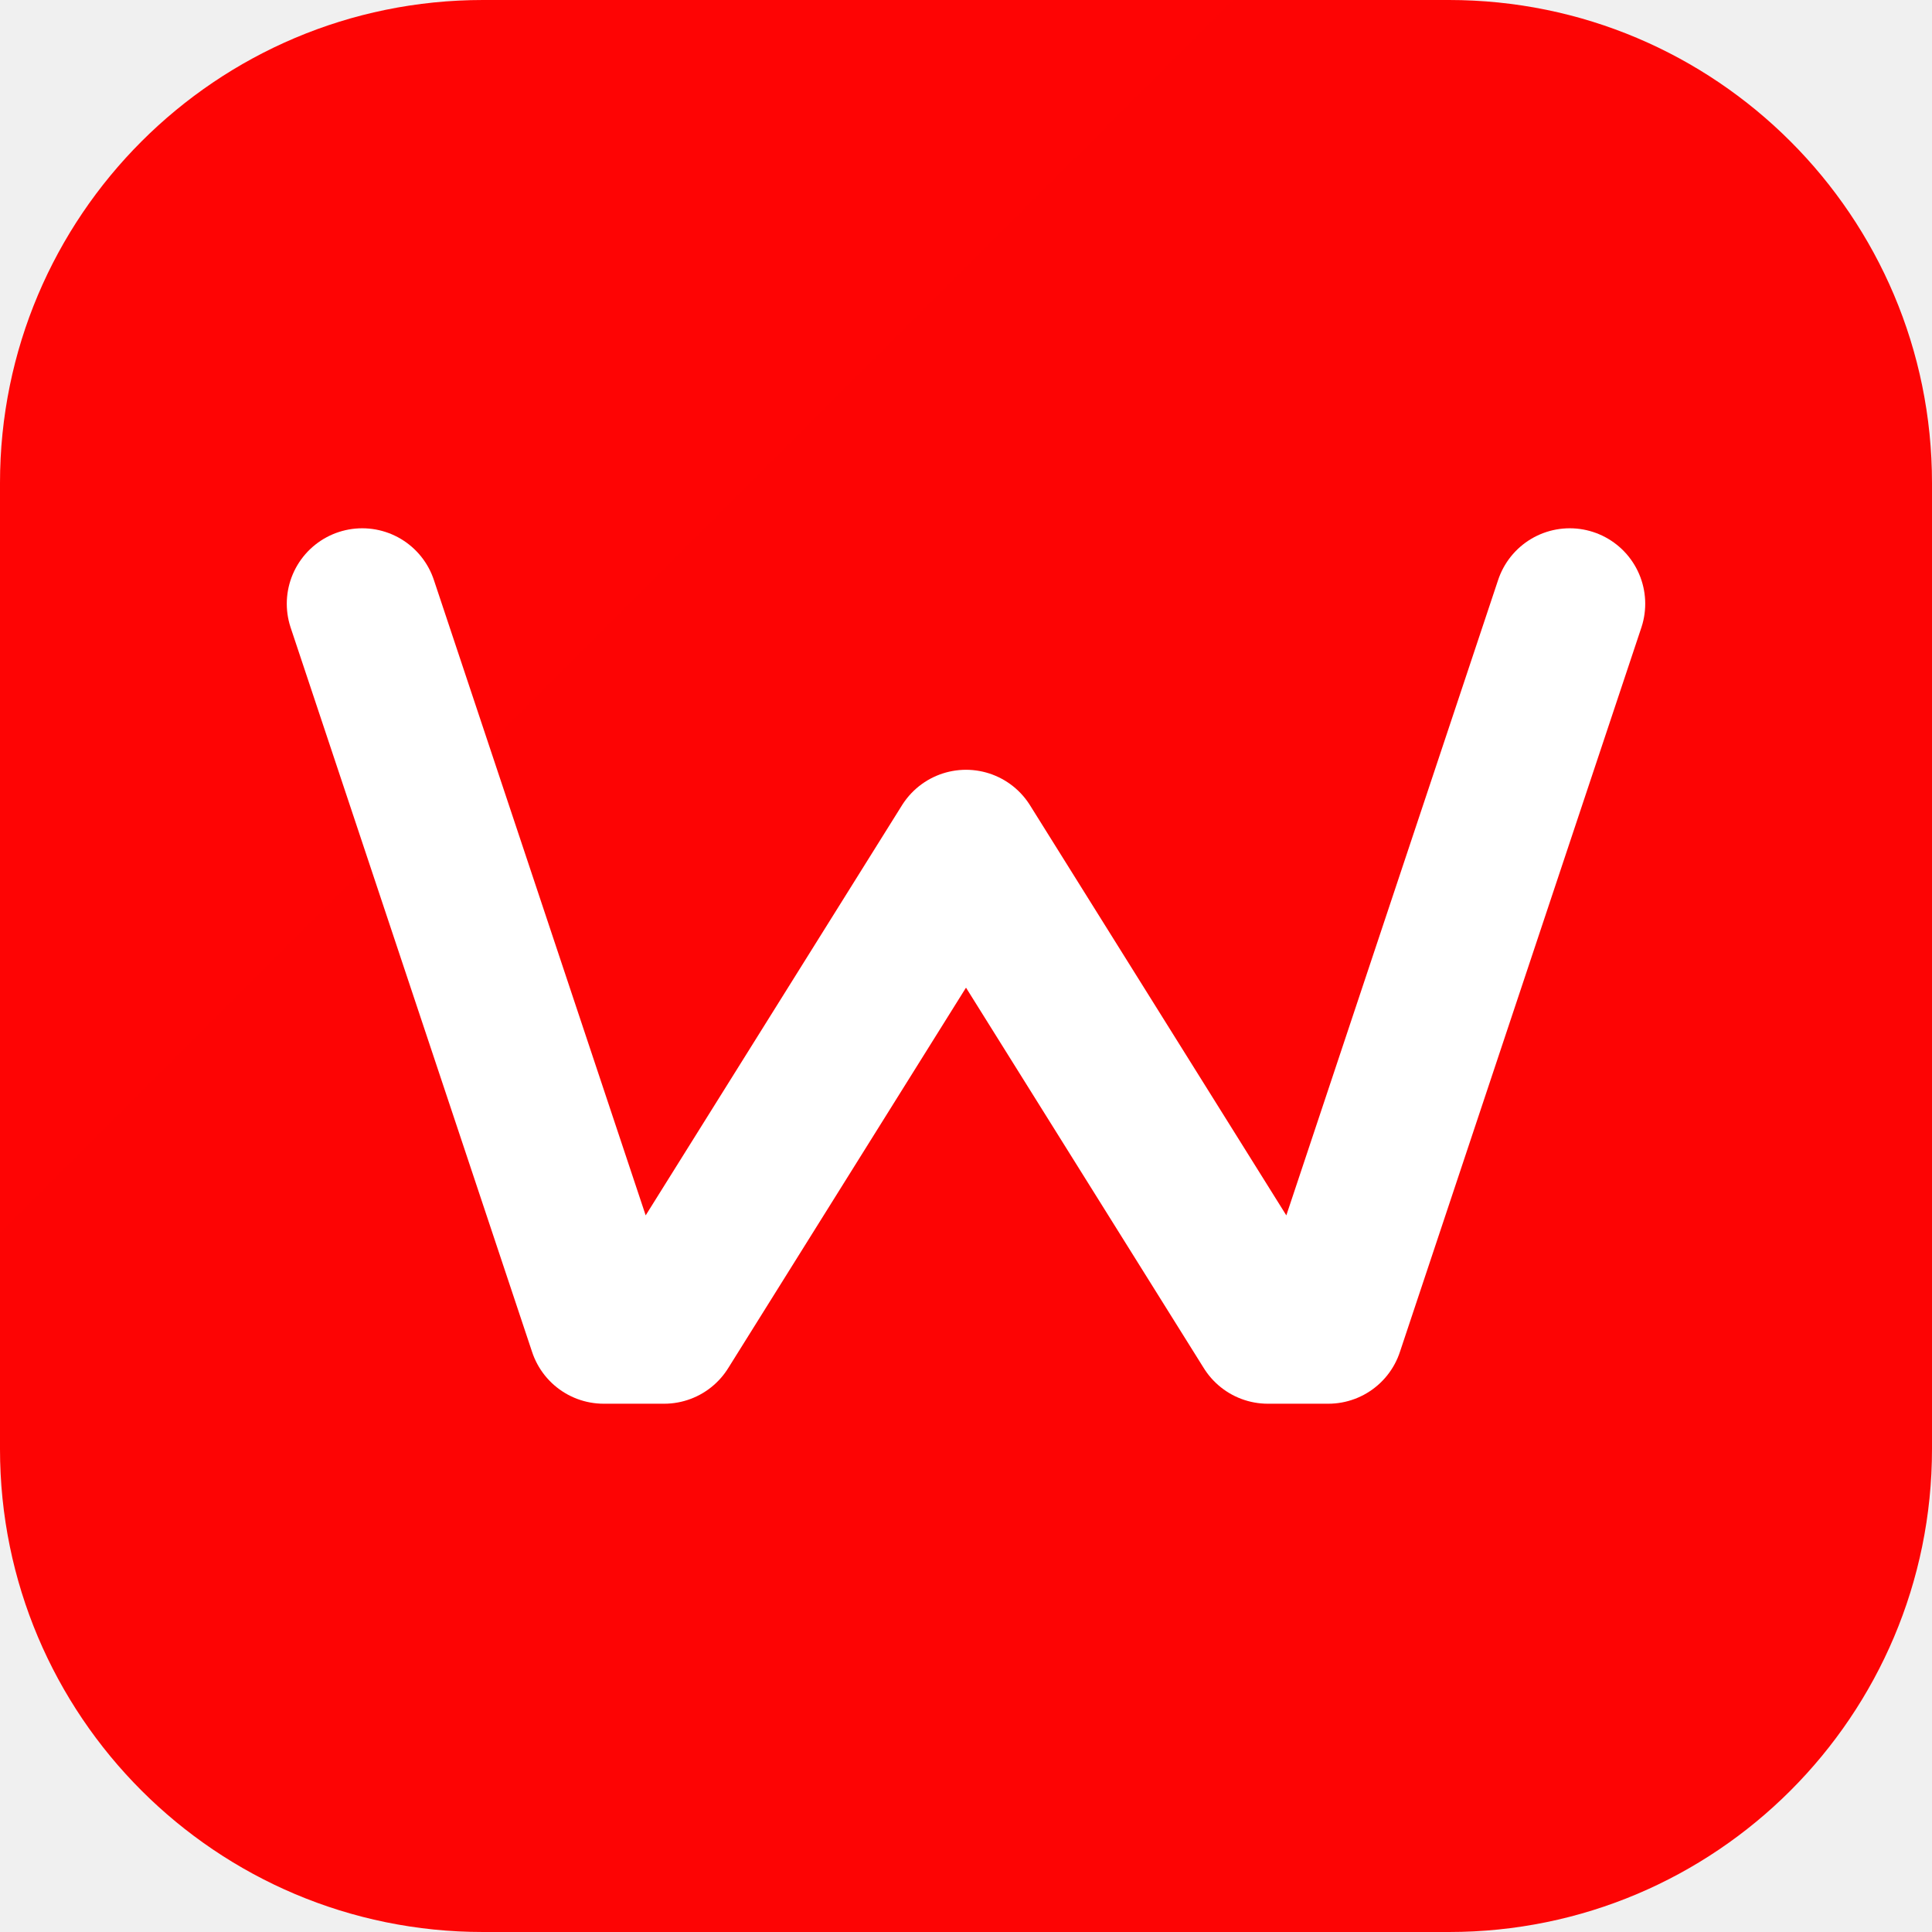
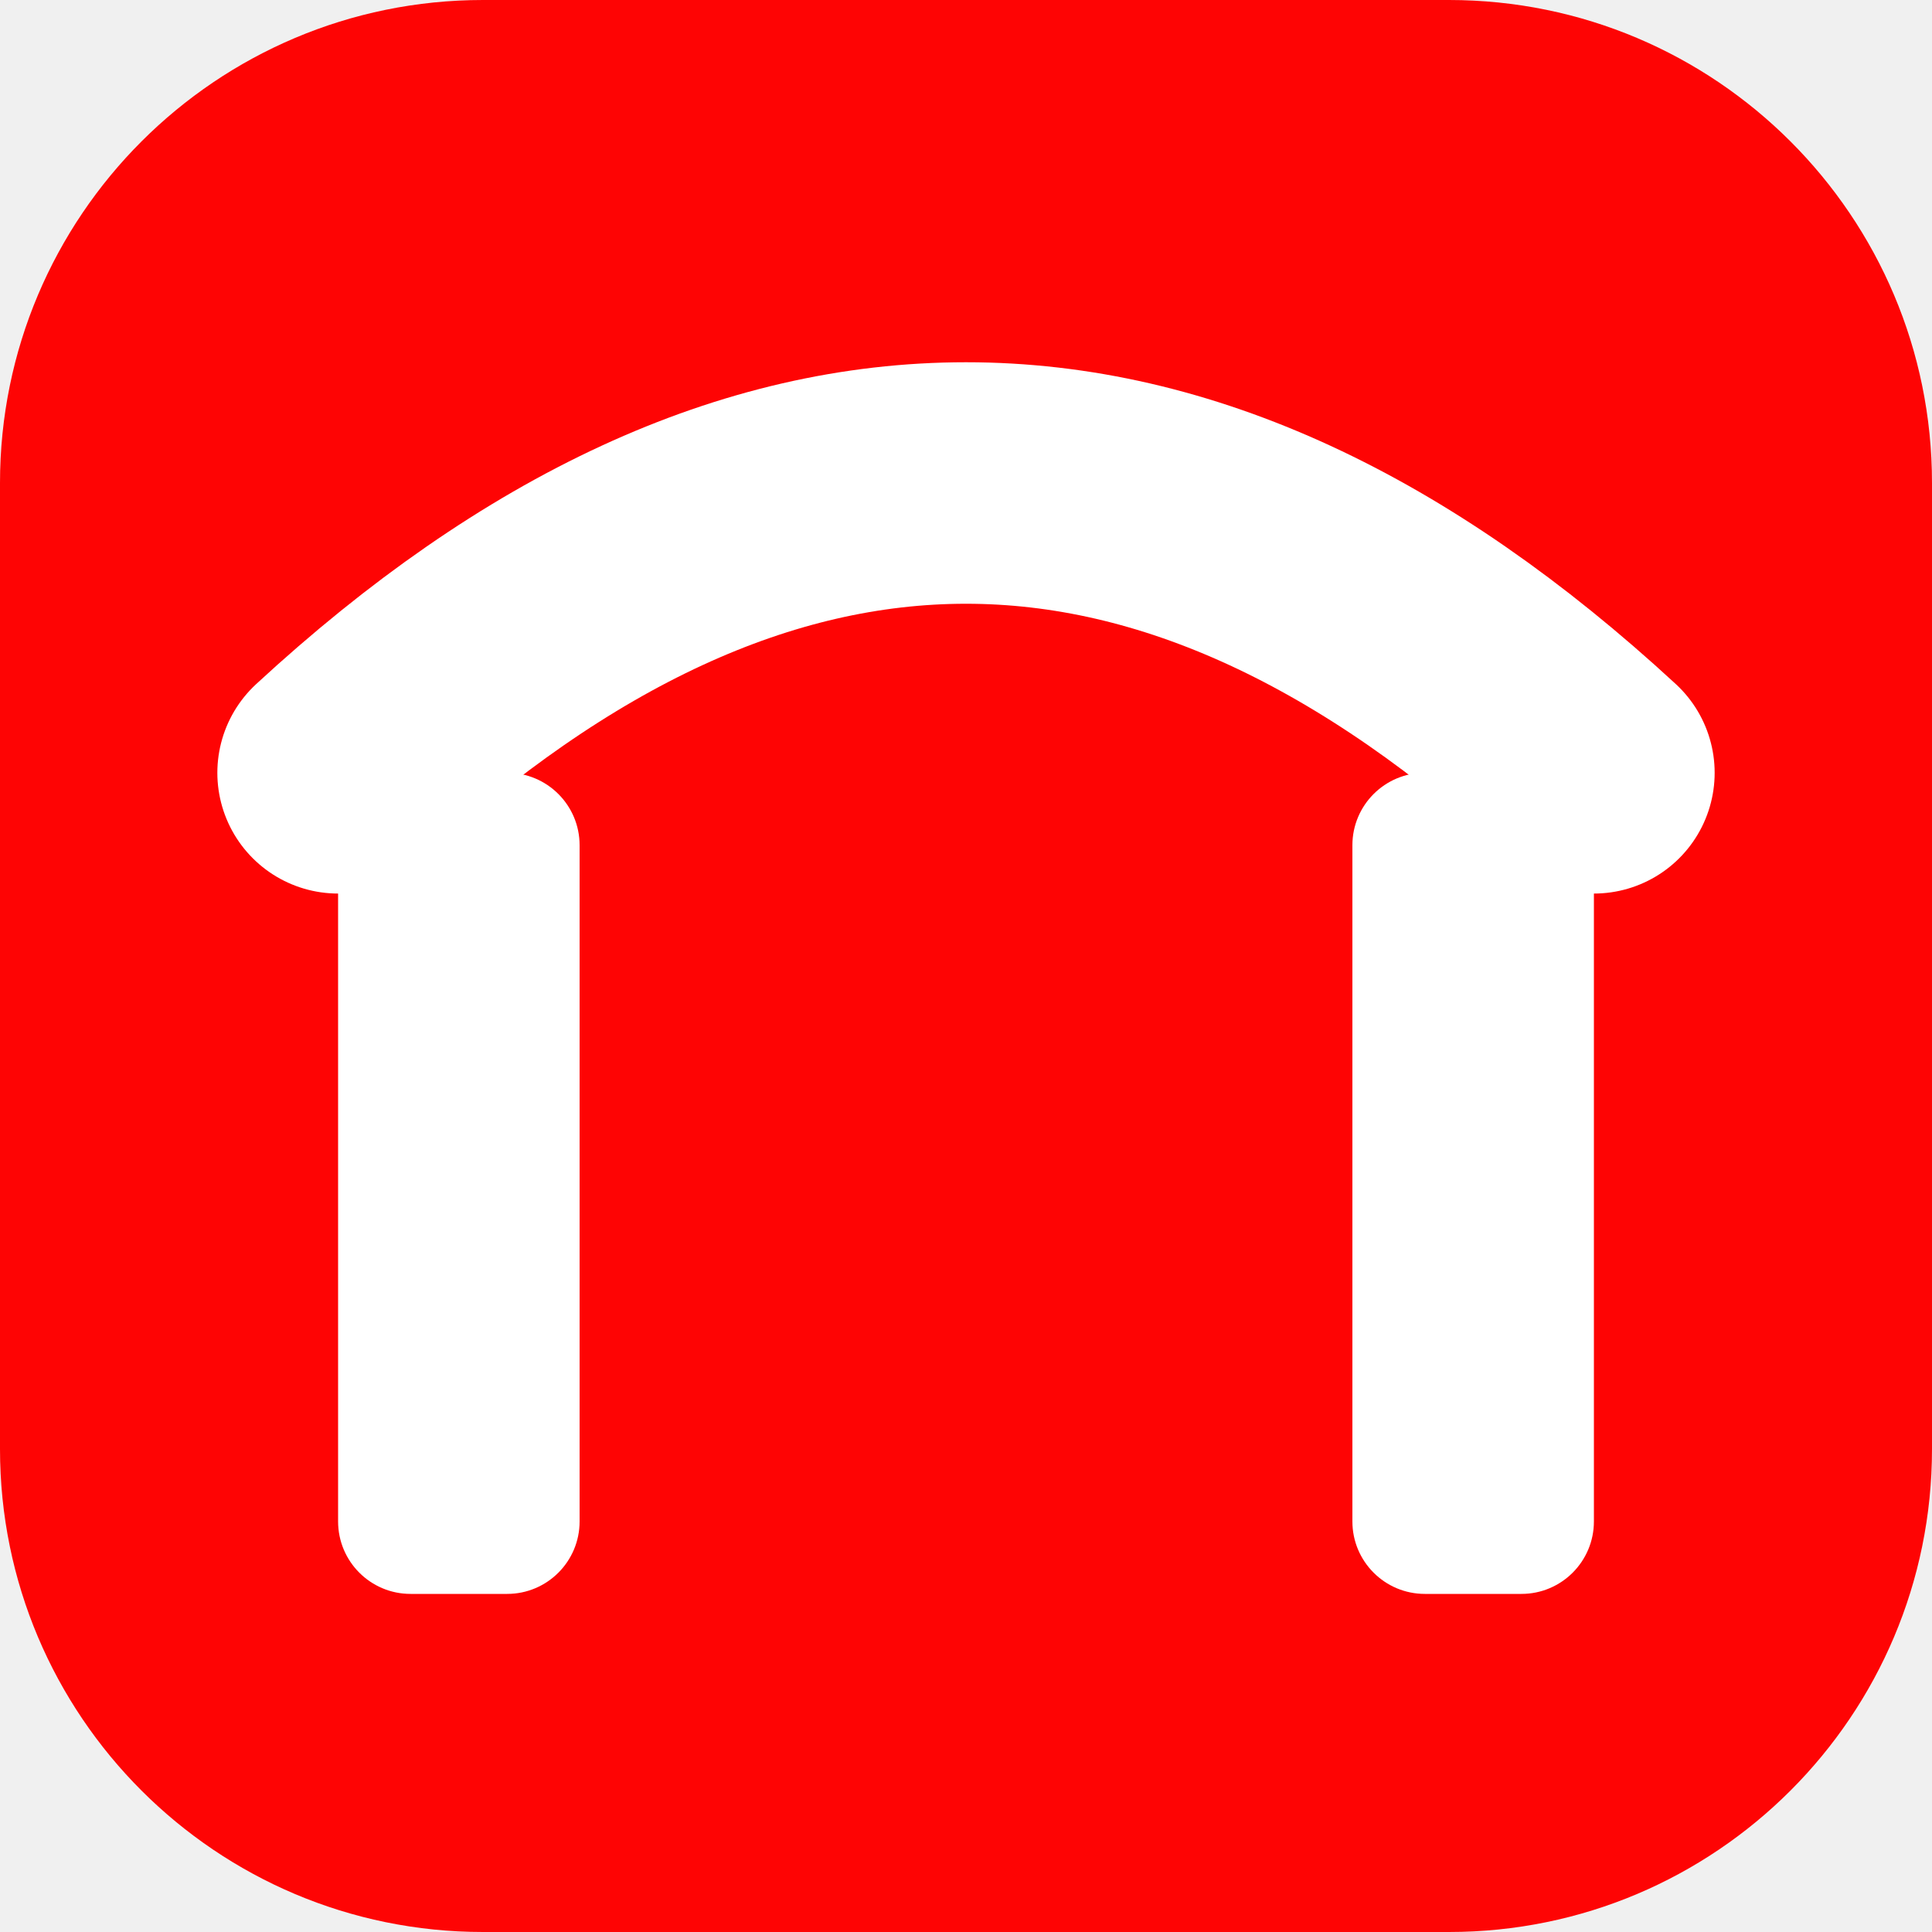
- <svg xmlns="http://www.w3.org/2000/svg" viewBox="0 0 32 32" fill="none">
-   <rect width="32" height="32" rx="8" fill="url(#grad)" />
-   <path d="M6 10l4 12h1l5-8 5 8h1l4-12" stroke="white" stroke-width="2.5" stroke-linecap="round" stroke-linejoin="round" />
-   <defs>
-     <linearGradient id="grad" x1="0" y1="0" x2="32" y2="32">
-       <stop offset="0%" stop-color="#FE0404" />
-       <stop offset="100%" stop-color="#CC0000" />
-     </linearGradient>
-   </defs>
+ <svg xmlns="http://www.w3.org/2000/svg" viewBox="0 0 40 40" fill="none">
+   <rect width="40" height="40" rx="10" fill="#FE0404" />
+   <rect x="7" y="16" width="5" height="17" rx="1.5" fill="white" />
+   <rect x="28" y="16" width="5" height="17" rx="1.5" fill="white" />
+   <path d="M7 16 Q20 4 33 16" stroke="white" stroke-width="5" stroke-linecap="round" fill="none" />
</svg>
